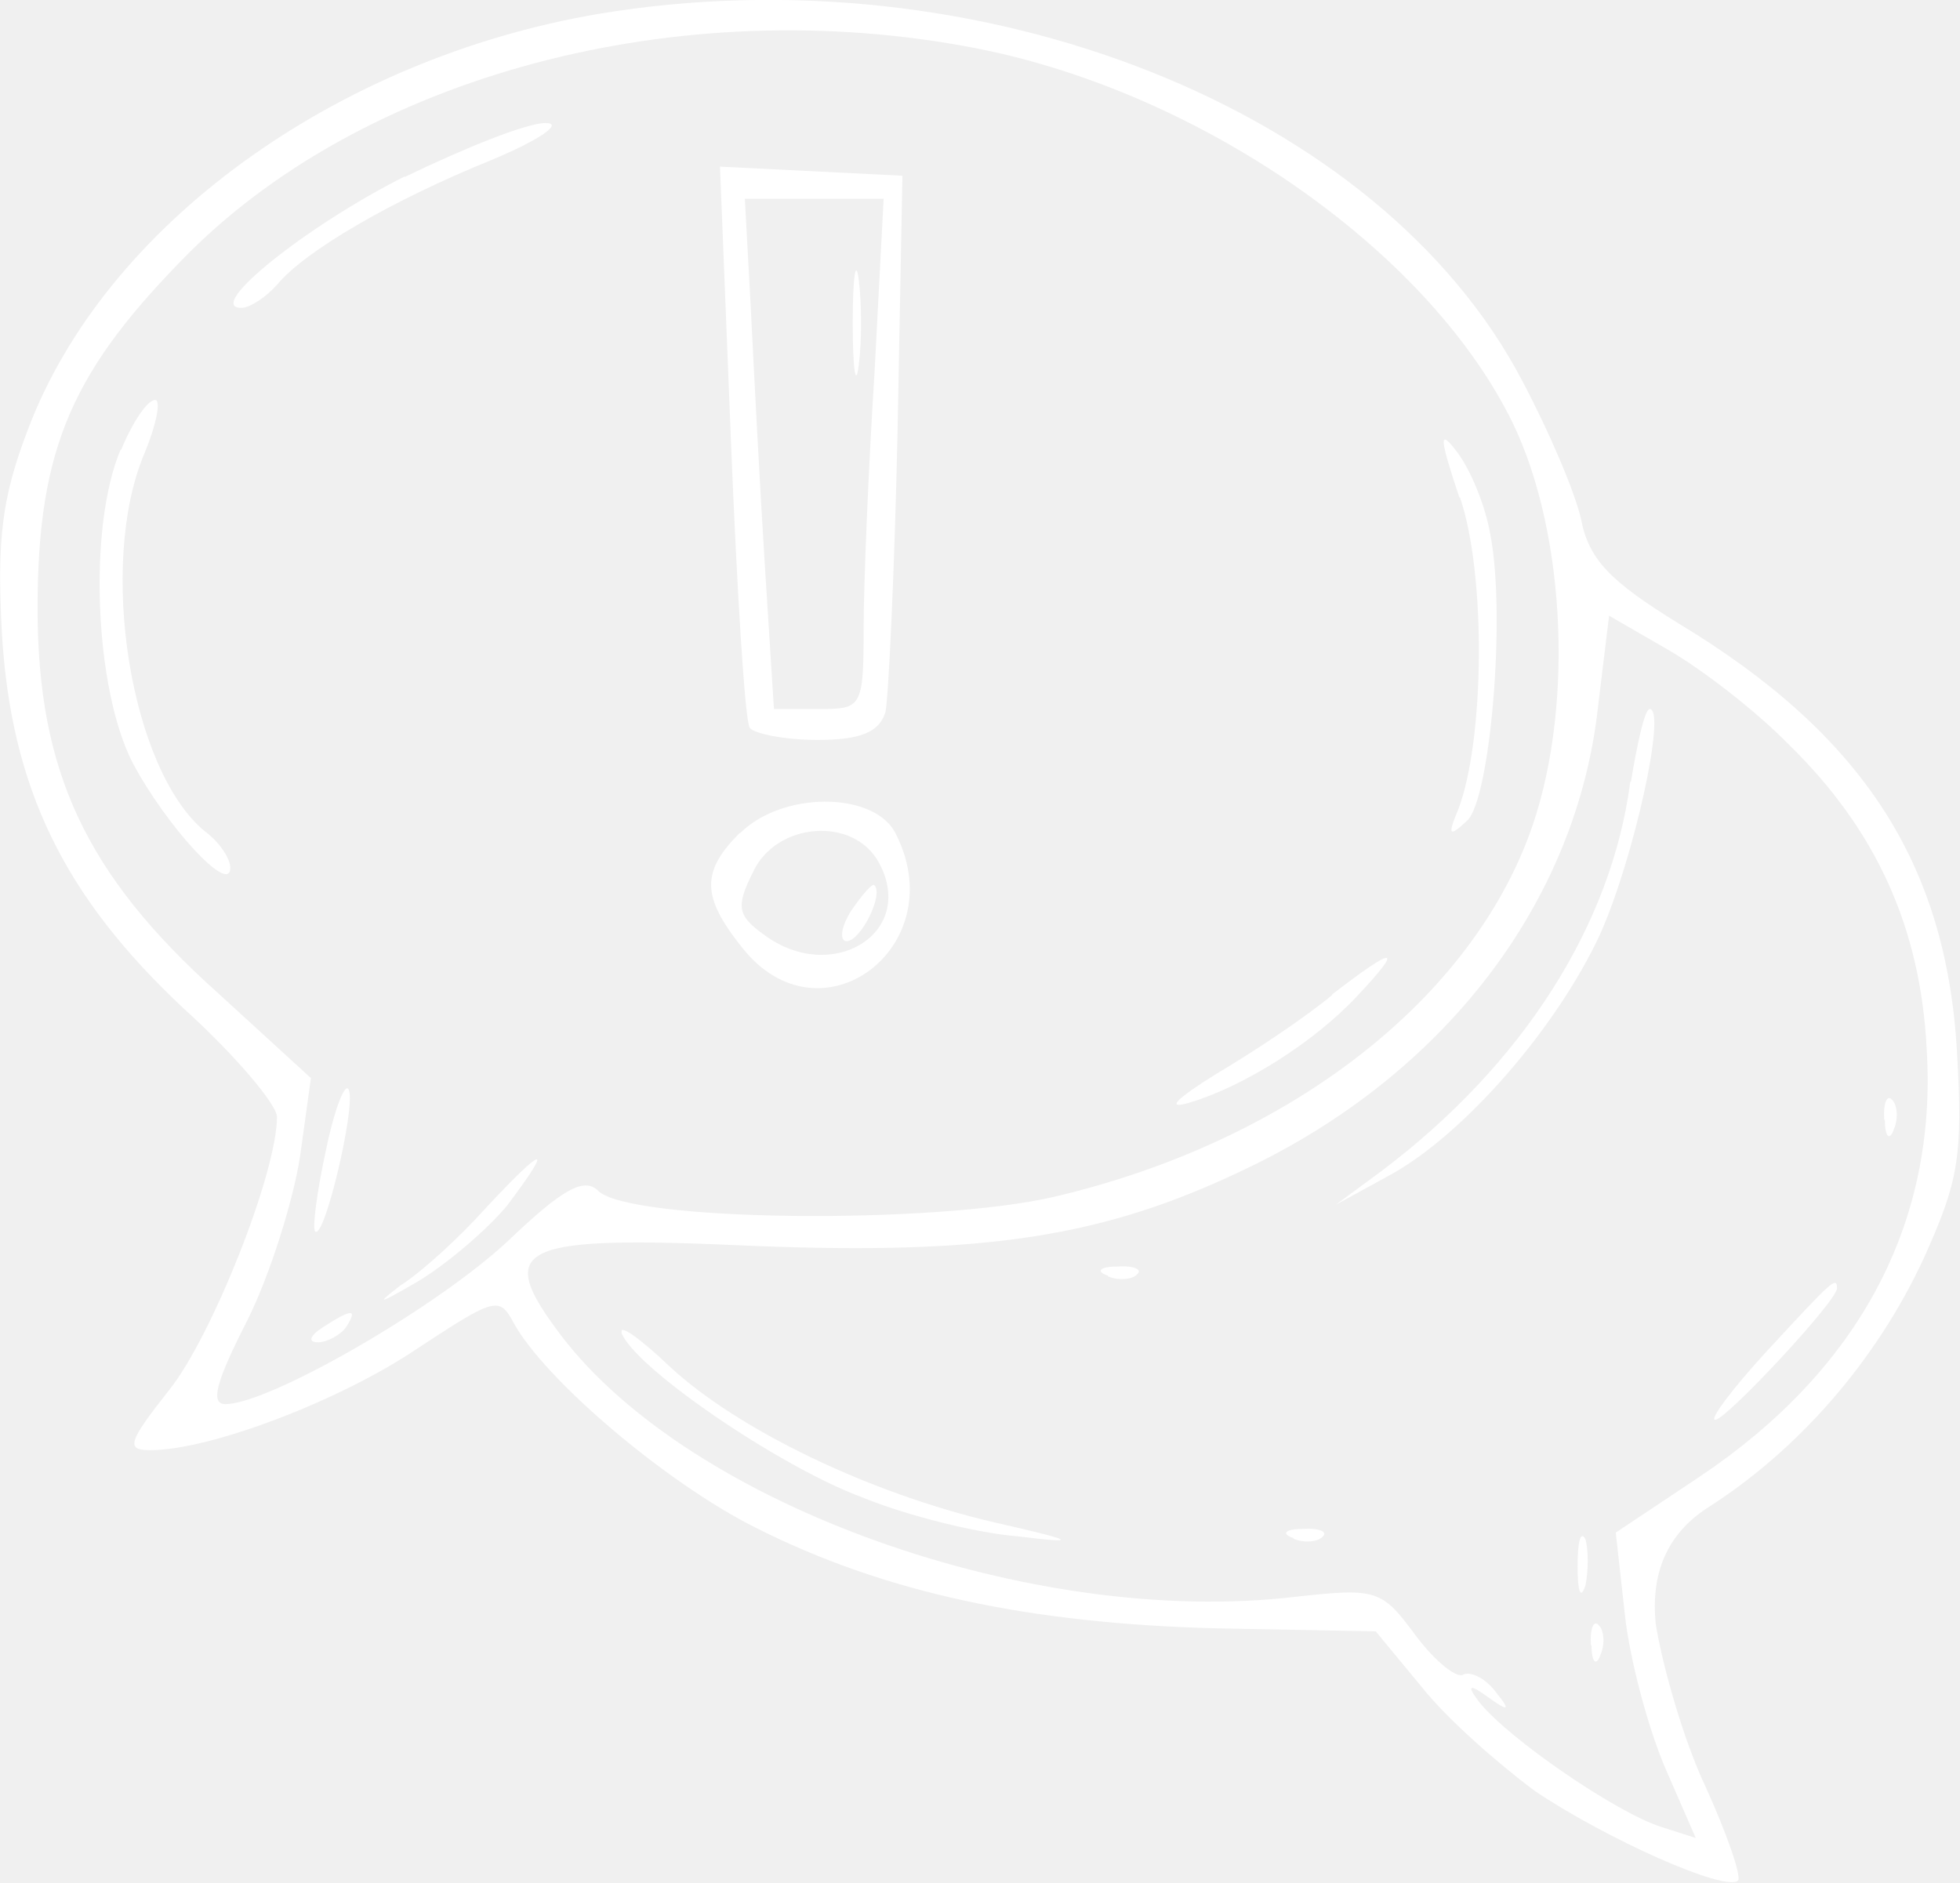
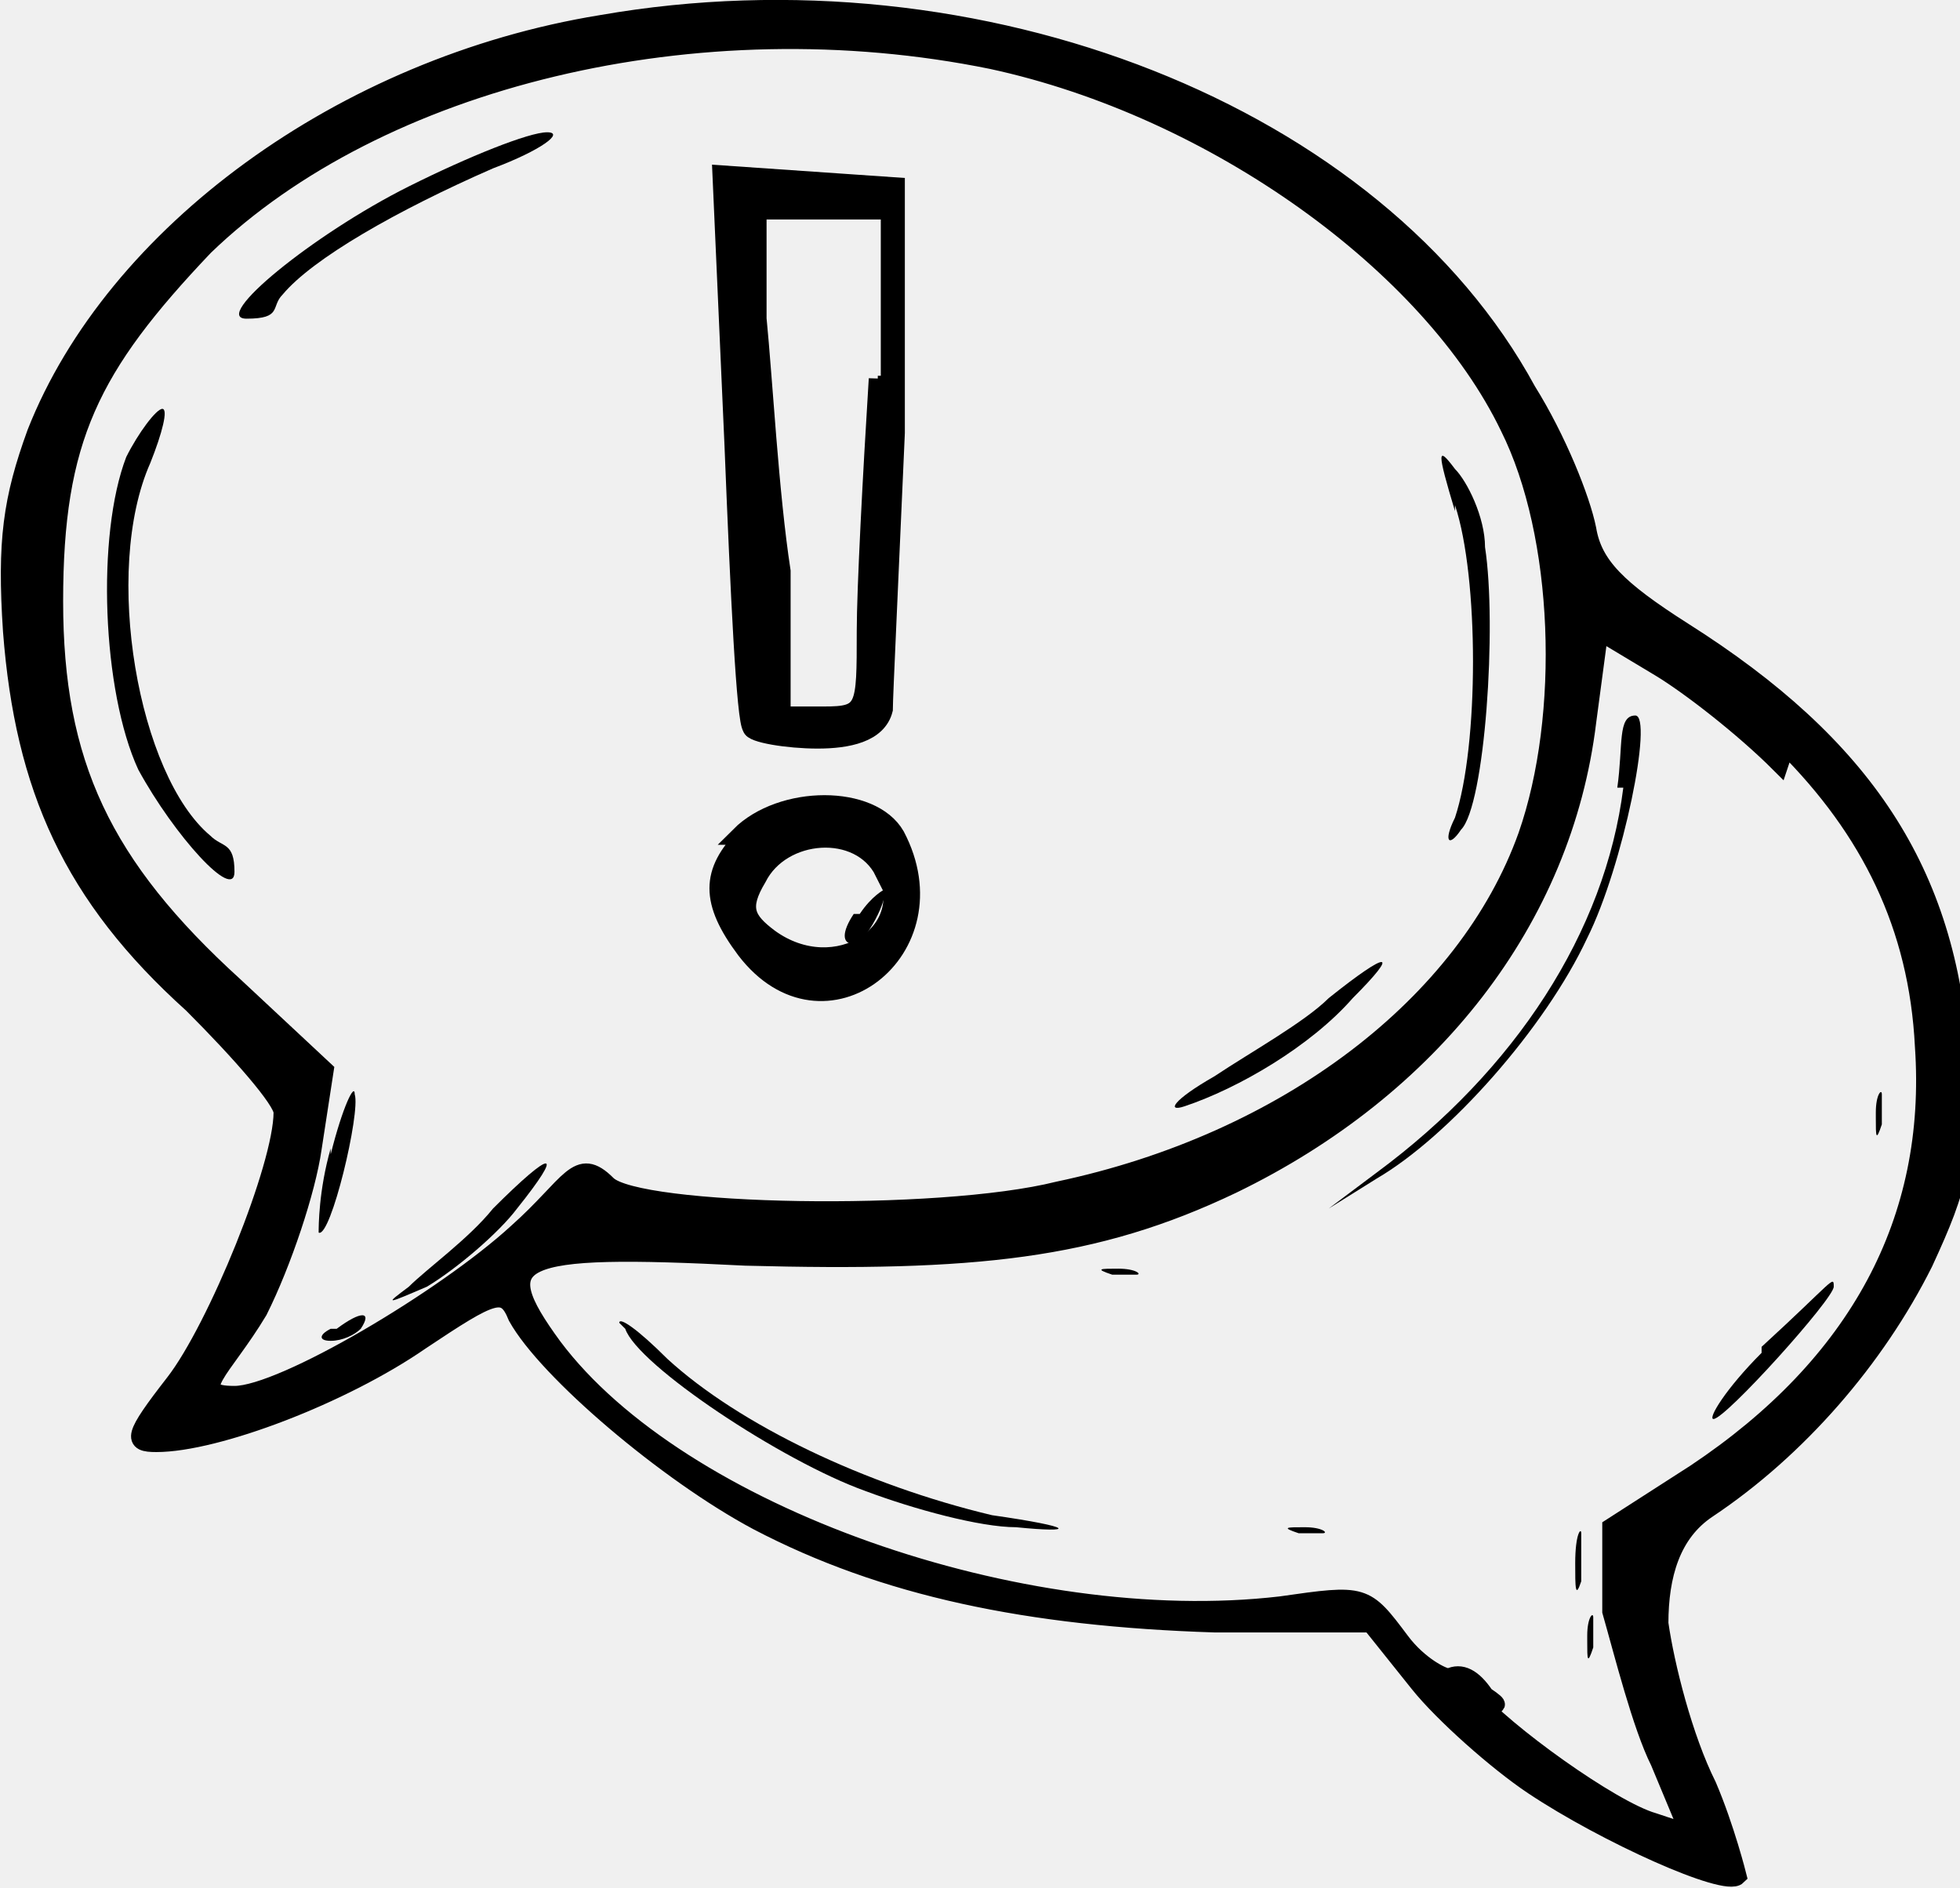
- <svg xmlns="http://www.w3.org/2000/svg" id="Ebene_1" data-name="Ebene 1" viewBox="0 0 32.34 31.06">
+ <svg xmlns="http://www.w3.org/2000/svg" id="Ebene_1" version="1.1" viewBox="0 0 32.6 31.4">
  <defs>
    <style>
-       .cls-1 {
-         fill: #fff;
+       .st0 {
+         stroke: #000;
+         stroke-miterlimit: 10;
+         stroke-width: .3px;
      }
    </style>
  </defs>
-   <path class="cls-1" d="M9.87.23C5.53.97,1.73,3.72.46,7.09.03,8.21-.05,8.9.03,10.43c.15,2.57,1.02,4.36,3.01,6.22.84.76,1.53,1.58,1.53,1.78,0,.92-1.07,3.62-1.78,4.51-.69.87-.71.99-.31.99.99,0,3.14-.82,4.41-1.68,1.25-.82,1.35-.87,1.58-.43.51.94,2.52,2.65,4,3.39,2.12,1.07,4.51,1.58,7.6,1.66l2.63.05.76.92c.43.54,1.27,1.27,1.86,1.71,1.17.79,3.16,1.68,3.36,1.48.05-.08-.18-.76-.54-1.55-.36-.76-.71-1.99-.82-2.68q-.13-1.27.84-1.91c1.53-.97,2.8-2.45,3.57-4.1.59-1.3.66-1.71.56-3.44-.18-3.11-1.56-5.23-4.59-7.06-1.12-.69-1.48-1.05-1.61-1.71-.1-.46-.54-1.48-.97-2.29C22.77,1.79,16.16-.82,9.87.23h0ZM16.32.84c3.67.79,7.29,3.37,8.64,6.14.89,1.84,1.02,4.82.26,6.83-1.05,2.78-4.03,5.05-7.83,5.94-1.99.46-7.01.41-7.52-.1-.23-.23-.59-.03-1.48.82-1.17,1.1-3.95,2.7-4.67,2.7-.26,0-.15-.38.36-1.38.38-.76.76-1.99.87-2.7l.18-1.3-1.53-1.4c-2.19-1.96-2.98-3.67-2.98-6.35s.59-3.95,2.52-5.89C6.17,1.15,11.45-.18,16.32.84h0ZM29.52,12.29c1.43,1.4,2.17,3.01,2.27,5.02.18,2.88-1.12,5.3-3.75,7.06l-1.38.92.15,1.35c.08.74.38,1.86.66,2.52l.51,1.17-.56-.18c-.74-.23-2.52-1.45-3.01-2.06q-.33-.43.15-.08t.15-.05c-.18-.26-.43-.38-.56-.33-.1.08-.46-.2-.79-.64-.56-.76-.64-.79-1.99-.64-4.33.51-9.97-1.5-12.11-4.31-1.12-1.48-.74-1.66,3.19-1.48,3.82.15,5.76-.15,8.06-1.25,3.31-1.56,5.51-4.41,5.86-7.67l.18-1.48.97.56c.54.31,1.43.99,1.99,1.56h0ZM29.52,12.29" />
-   <path class="cls-1" d="M6.68,2.91c-1.63.82-3.31,2.17-2.7,2.17.15,0,.41-.18.59-.38.46-.56,1.91-1.4,3.54-2.06.79-.33,1.2-.61.89-.61s-1.33.41-2.32.89h0ZM6.68,2.91" />
-   <path class="cls-1" d="M12.06,7.27c.1,2.47.23,4.61.31,4.74.08.1.59.2,1.12.2.71,0,1.02-.13,1.12-.46.05-.23.15-2.32.2-4.64l.08-4.21-3.01-.15.18,4.51h0ZM14.43,6.14c-.1,1.58-.18,3.49-.18,4.21,0,1.33-.03,1.35-.74,1.35h-.74l-.15-2.37c-.08-1.27-.18-3.19-.23-4.21l-.1-1.84h2.29l-.15,2.86h0ZM14.43,6.14" />
-   <path class="cls-1" d="M14.07,5.33c0,.76.05,1.1.1.69.05-.38.05-.99,0-1.4-.05-.38-.1-.05-.1.71h0ZM14.07,5.33" />
-   <path class="cls-1" d="M1.99,7.42c-.54,1.27-.43,3.95.2,5.17.56,1.05,1.61,2.19,1.61,1.73,0-.15-.18-.43-.43-.61-1.22-1.02-1.76-4.39-.99-6.22.2-.48.28-.89.18-.89-.13,0-.38.38-.56.82h0ZM1.99,7.42" />
-   <path class="cls-1" d="M24.09,8.21c.43,1.25.41,4-.03,5.15-.18.43-.15.46.15.18.38-.36.64-3.39.38-4.72-.08-.48-.33-1.07-.54-1.35-.31-.41-.31-.28.03.74h0ZM24.09,8.21" />
-   <path class="cls-1" d="M12.21,13.74c-.64.64-.64,1.05.03,1.89,1.3,1.66,3.52-.03,2.52-1.91-.38-.66-1.86-.66-2.55.03h0ZM14.51,14.25c.61,1.15-.79,2.01-1.91,1.17-.43-.31-.46-.46-.18-1.02.38-.84,1.68-.94,2.09-.15h0ZM14.51,14.25" />
-   <path class="cls-1" d="M14.05,15.02c-.18.28-.2.51-.08.51.23,0,.61-.76.46-.92-.03-.05-.2.15-.38.41h0ZM14.05,15.02" />
-   <path class="cls-1" d="M21.98,16.42c-.43.36-1.3.94-1.91,1.3-.66.41-.84.59-.46.48.89-.26,2.06-.99,2.78-1.76.79-.84.64-.84-.41-.03h0ZM21.98,16.42" />
-   <path class="cls-1" d="M5.38,18.97c-.15.69-.23,1.3-.18,1.35.15.15.66-2.01.56-2.32-.05-.18-.23.25-.38.97h0ZM5.38,18.97" />
-   <path class="cls-1" d="M8.01,19.94c-.41.46-1.05,1.05-1.4,1.27-.43.33-.36.31.26-.05.48-.28,1.17-.87,1.5-1.27.79-1.05.61-.99-.36.05h0ZM8.01,19.94" />
-   <path class="cls-1" d="M5.33,21.9c-.23.15-.25.25-.08.25.15,0,.38-.13.46-.25.2-.31.1-.31-.38,0h0ZM5.33,21.9" />
-   <path class="cls-1" d="M26.9,12.9c-.31,2.37-1.78,4.67-4.1,6.42l-.76.56.84-.46c1.25-.66,2.8-2.45,3.52-4,.56-1.25,1.1-3.72.82-3.72-.08,0-.2.54-.31,1.2h0ZM26.9,12.9" />
-   <path class="cls-1" d="M31.1,18.48c0,.28.08.36.15.15.08-.18.05-.41-.03-.48-.08-.1-.15.05-.13.33h0ZM31.1,18.48" />
-   <path class="cls-1" d="M18.28,21.06c.18.08.41.05.48-.03.1-.08-.05-.15-.33-.13-.28,0-.36.08-.15.15h0ZM18.28,21.06" />
-   <path class="cls-1" d="M29.14,22.31c-.56.61-.94,1.12-.84,1.12.18,0,2.01-1.96,2.01-2.17s-.08-.13-1.17,1.05h0ZM29.14,22.31" />
-   <path class="cls-1" d="M10.25,21.98c.18.56,2.6,2.22,3.98,2.73.76.31,1.91.59,2.55.64,1.05.13.99.08-.38-.23-2.06-.48-4.23-1.53-5.35-2.57-.48-.46-.84-.71-.79-.56h0ZM10.25,21.98" />
-   <path class="cls-1" d="M21.34,25.39c.18.08.41.05.48-.03.1-.08-.05-.15-.33-.13-.28,0-.36.08-.15.15h0ZM21.34,25.39" />
-   <path class="cls-1" d="M26.03,25.85c0,.41.05.56.13.31.05-.23.05-.59,0-.76-.08-.15-.13.03-.13.46h0ZM26.03,25.85" />
-   <path class="cls-1" d="M26.26,27.15c0,.28.08.36.15.15.08-.18.05-.41-.03-.48-.08-.1-.15.05-.13.33h0ZM26.26,27.15" />
+   <path class="st0" d="M10,.4C5.7,1.1,1.9,3.9.6,7.2c-.4,1.1-.5,1.8-.4,3.3.2,2.6,1,4.4,3,6.2.8.8,1.5,1.6,1.5,1.8,0,.9-1.1,3.6-1.8,4.5-.7.9-.7,1-.3,1,1,0,3.1-.8,4.4-1.7,1.2-.8,1.4-.9,1.6-.4.5.9,2.5,2.6,4,3.4,2.1,1.1,4.5,1.6,7.6,1.7h2.6s.8,1,.8,1c.4.5,1.3,1.3,1.9,1.7,1.2.8,3.2,1.7,3.4,1.5,0,0-.2-.8-.5-1.5-.4-.8-.7-2-.8-2.7,0-.8.2-1.5.8-1.9,1.5-1,2.8-2.5,3.6-4.1.6-1.3.7-1.7.6-3.4-.2-3.1-1.6-5.2-4.6-7.1-1.1-.7-1.5-1.1-1.6-1.7-.1-.5-.5-1.5-1-2.3C22.9,1.9,16.3-.7,10,.4h0ZM16.5,1c3.7.8,7.3,3.4,8.6,6.1.9,1.8,1,4.8.3,6.8-1,2.8-4,5.1-7.8,5.9-2,.5-7,.4-7.5-.1s-.6,0-1.5.8c-1.2,1.1-3.9,2.7-4.7,2.7s-.2-.4.4-1.4c.4-.8.8-2,.9-2.7l.2-1.3-1.5-1.4c-2.2-2-3-3.7-3-6.4s.6-3.9,2.5-5.9C6.3,1.3,11.6,0,16.5,1h0ZM29.7,12.4c1.4,1.4,2.2,3,2.3,5,.2,2.9-1.1,5.3-3.8,7.1l-1.4.9v1.4c.2.7.5,1.9.8,2.5l.5,1.2-.6-.2c-.7-.2-2.5-1.5-3-2.1-.2-.3-.2-.3.1,0,.3.2.4.2.1,0-.2-.3-.4-.4-.6-.3-.1,0-.5-.2-.8-.6-.6-.8-.6-.8-2-.6-4.3.5-10-1.5-12.1-4.3-1.1-1.5-.7-1.7,3.2-1.5,3.8.1,5.8-.1,8.1-1.2,3.3-1.6,5.5-4.4,5.9-7.7l.2-1.5,1,.6c.5.3,1.4,1,2,1.6h0Z" />
+   <path d="M6.8,3.1c-1.6.8-3.3,2.2-2.7,2.2s.4-.2.6-.4c.5-.6,1.9-1.4,3.5-2.1.8-.3,1.2-.6.9-.6s-1.3.4-2.3.9h0Z" />
+   <path class="st0" d="M12.2,7.4c.1,2.5.2,4.6.3,4.7,0,.1.6.2,1.1.2s1-.1,1.1-.5c0-.2.1-2.3.2-4.6V3.1c0,0-2.9-.2-2.9-.2l.2,4.5h0ZM14.6,6.3c-.1,1.6-.2,3.5-.2,4.2,0,1.3,0,1.4-.7,1.4h-.7v-2.4c-.2-1.3-.3-3.2-.4-4.2v-1.8c-.1,0,2.2,0,2.2,0v2.9q-.1,0-.2,0Z" />
+   <path d="M2.1,7.6c-.5,1.3-.4,3.9.2,5.2.6,1.1,1.6,2.2,1.6,1.7s-.2-.4-.4-.6c-1.2-1-1.8-4.4-1-6.2.2-.5.3-.9.2-.9s-.4.4-.6.8h0Z" />
+   <path d="M24.2,8.4c.4,1.2.4,4,0,5.2-.2.4-.1.5.1.2.4-.4.6-3.4.4-4.7,0-.5-.3-1.1-.5-1.3-.3-.4-.3-.3,0,.7h0Z" />
+   <path class="st0" d="M12.4,13.9c-.6.6-.6,1.1,0,1.9,1.3,1.7,3.5,0,2.5-1.9-.4-.7-1.9-.7-2.6,0h0ZM14.7,14.4c.6,1.1-.8,2-1.9,1.2-.4-.3-.5-.5-.2-1,.4-.8,1.7-.9,2.1-.1h0Z" />
+   <path d="M14.2,15.2c-.2.3-.2.5,0,.5.2,0,.6-.8.5-.9,0,0-.2.1-.4.4h0Z" />
+   <path d="M22.1,16.6c-.4.4-1.3.9-1.9,1.3-.7.4-.8.6-.5.5.9-.3,2.1-1,2.8-1.8.8-.8.6-.8-.4,0h0Z" />
+   <path d="M5.5,19.1c-.2.7-.2,1.3-.2,1.4.2.1.7-2,.6-2.3,0-.2-.2.2-.4,1h0Z" />
+   <path d="M8.2,20.1c-.4.5-1.1,1-1.4,1.3-.4.3-.4.3.3,0,.5-.3,1.2-.9,1.5-1.3.8-1,.6-1-.4,0h0Z" />
+   <path d="M5.5,22.1c-.2.1-.2.2,0,.2s.4-.1.5-.2c.2-.3,0-.3-.4,0h0Z" />
+   <path d="M27,13.1c-.3,2.4-1.8,4.7-4.1,6.4l-.8.6.8-.5c1.2-.7,2.8-2.5,3.5-4,.6-1.2,1.1-3.7.8-3.7s-.2.5-.3,1.2h0Z" />
+   <path d="M31.2,18.6c0,.3,0,.4.1.1,0-.2,0-.4,0-.5,0-.1-.1,0-.1.3h0Z" />
+   <path d="M18.4,21.2c.2,0,.4,0,.5,0,.1,0,0-.1-.3-.1-.3,0-.4,0-.1.1h0Z" />
+   <path d="M29.3,22.5c-.6.6-.9,1.1-.8,1.1.2,0,2-2,2-2.2s0-.1-1.2,1h0Z" />
+   <path d="M10.4,22.1c.2.6,2.6,2.2,4,2.7.8.3,1.9.6,2.5.6,1,.1,1,0-.4-.2-2.1-.5-4.2-1.5-5.4-2.6-.5-.5-.8-.7-.8-.6h0Z" />
+   <path d="M21.5,25.5c.2,0,.4,0,.5,0,.1,0,0-.1-.3-.1-.3,0-.4,0-.1.1h0Z" />
+   <path d="M26.2,26c0,.4,0,.6.1.3,0-.2,0-.6,0-.8,0-.1-.1,0-.1.5h0Z" />
+   <path d="M26.4,27.3c0,.3,0,.4.1.1,0-.2,0-.4,0-.5,0-.1-.1,0-.1.3h0Z" />
</svg>
